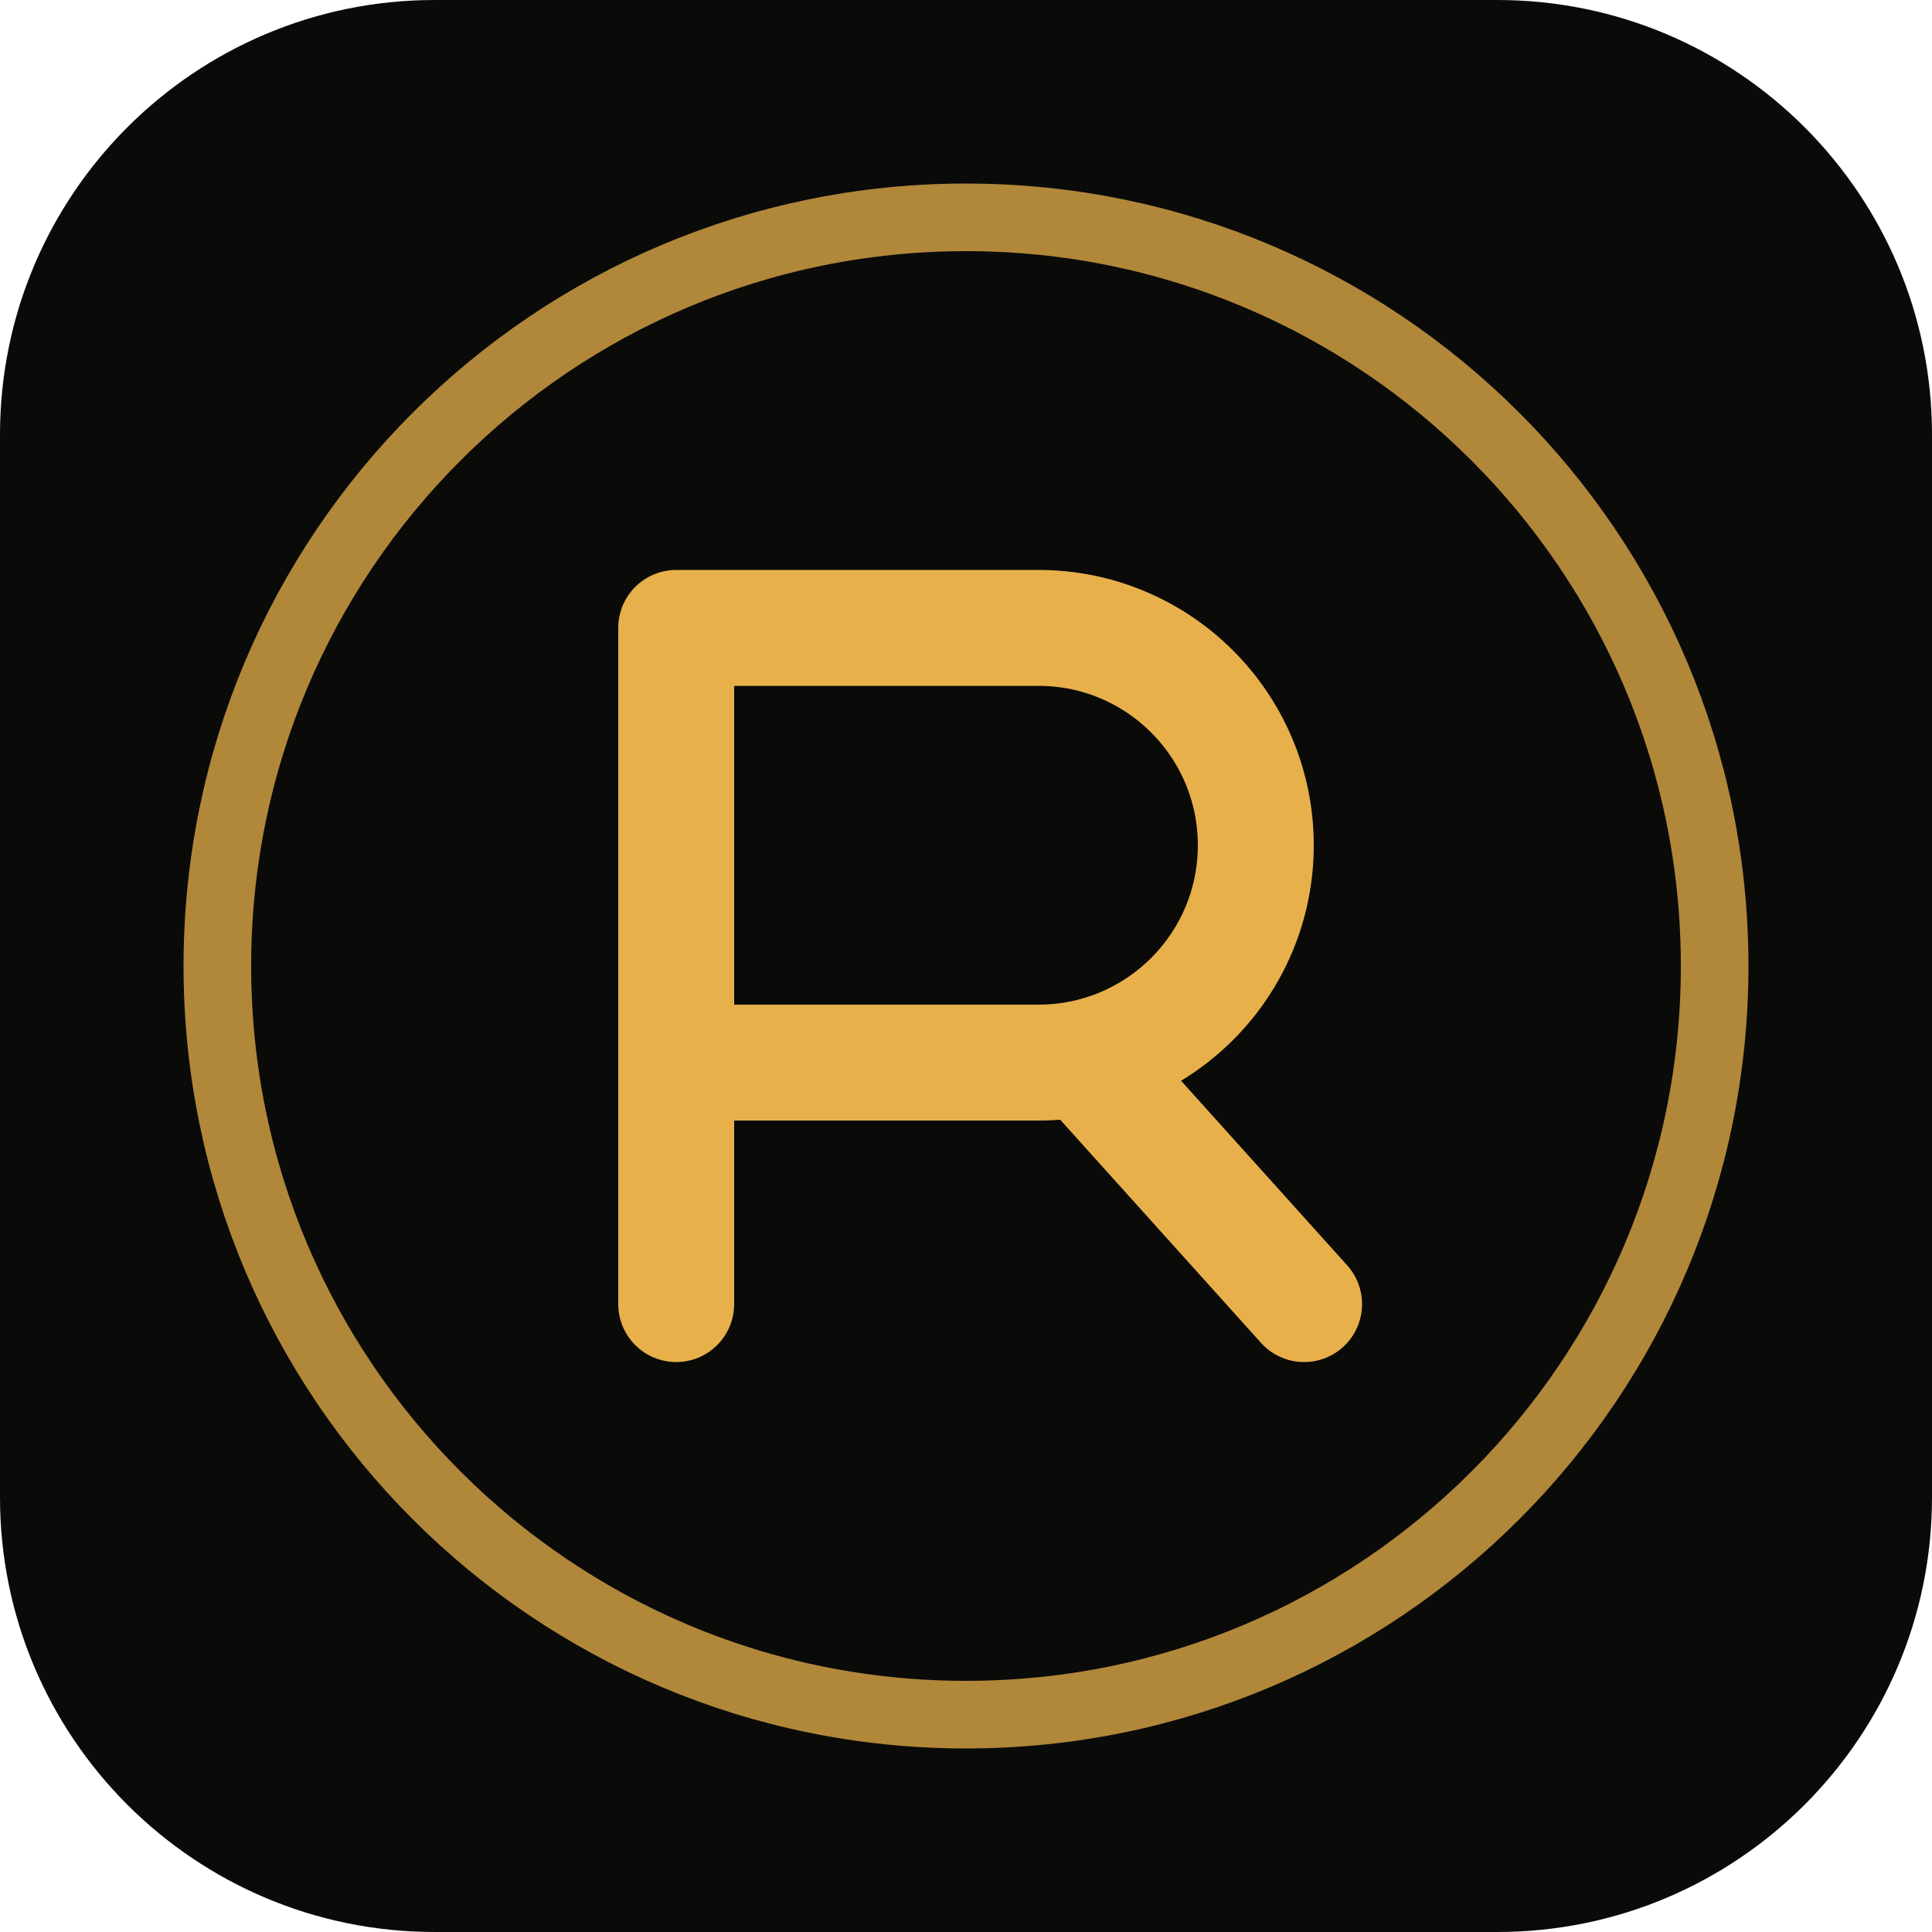
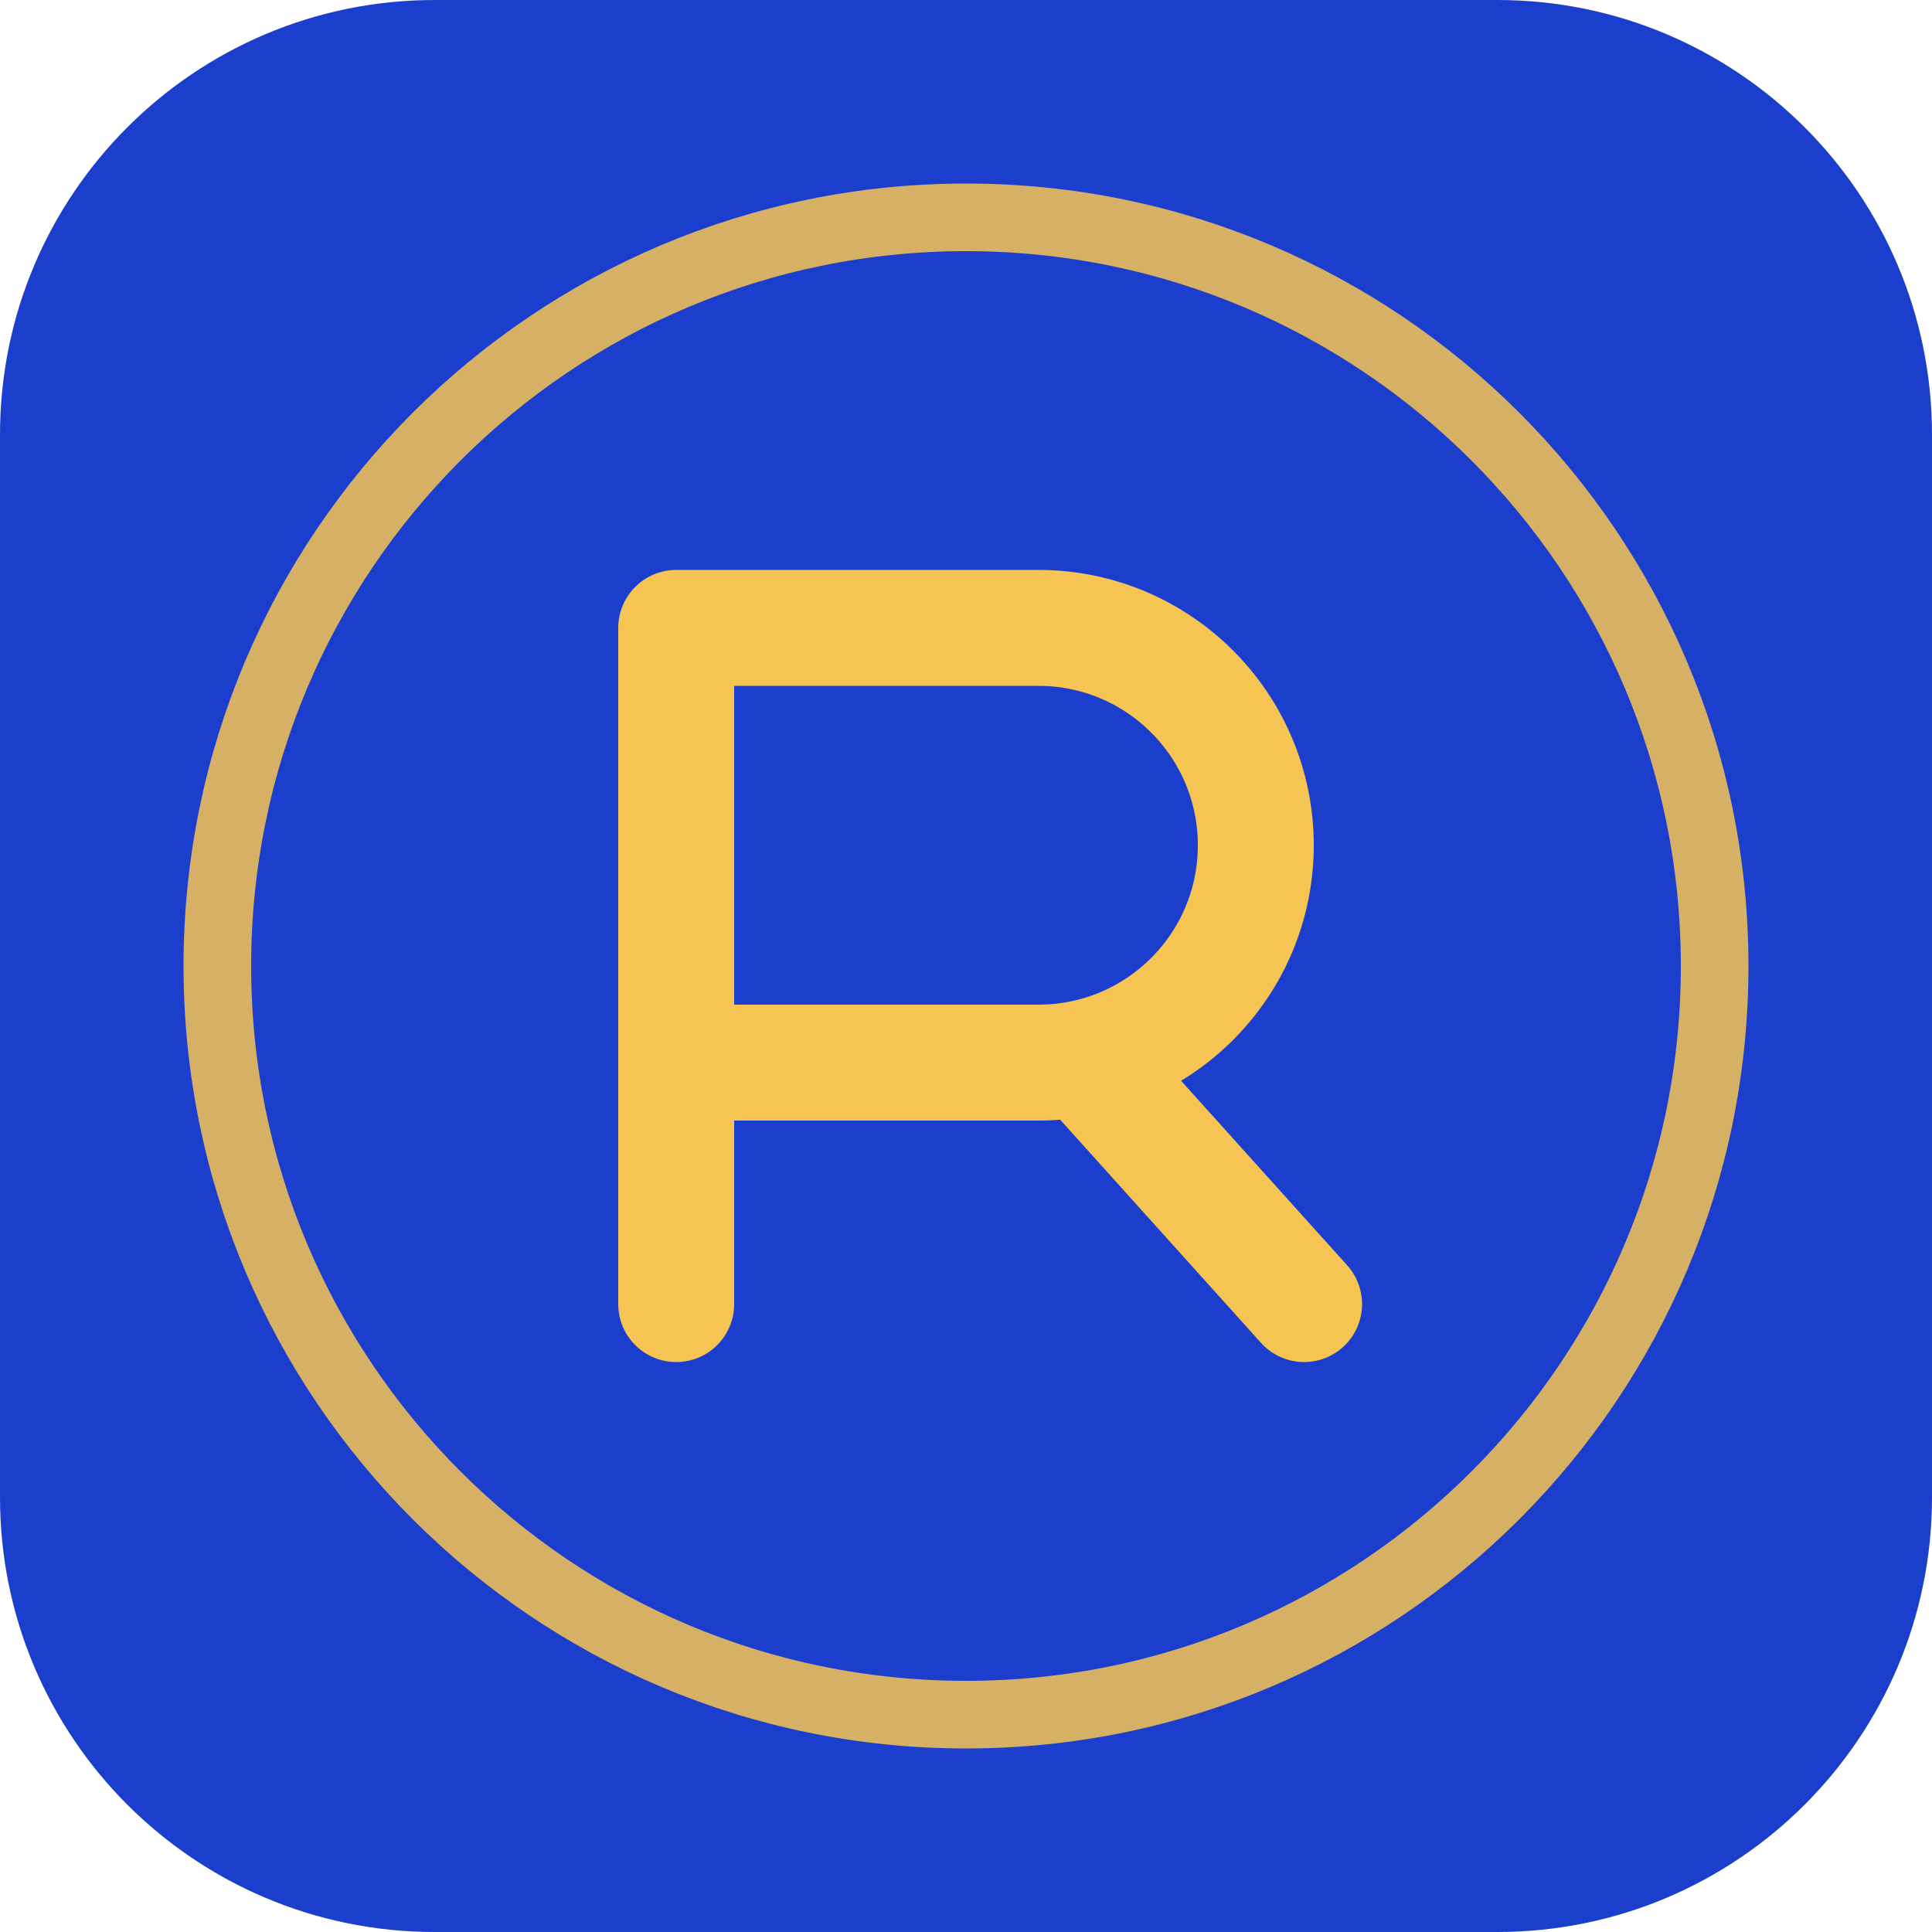
<svg xmlns="http://www.w3.org/2000/svg" viewBox="0 0 40 40">
-   <rect width="40" height="40" rx="9" fill="#0A0A09" />
-   <circle cx="20" cy="20" r="15.5" fill="none" stroke="#E8B04B" stroke-width="1.4" opacity="0.75" />
-   <path d="M14 27V13h7.5a4.5 4.5 0 0 1 0 9H14m8.5 0 4.5 5" fill="none" stroke="#E8B04B" stroke-width="2.4" stroke-linecap="round" stroke-linejoin="round" />
+   <rect width="40" height="40" rx="9" fill="#1B3FCC" />
+   <circle cx="20" cy="20" r="15.5" fill="none" stroke="#F6C453" stroke-width="1.4" opacity="0.85" />
+   <path d="M14 27V13h7.5a4.5 4.5 0 0 1 0 9H14m8.5 0 4.5 5" fill="none" stroke="#F6C453" stroke-width="2.4" stroke-linecap="round" stroke-linejoin="round" />
</svg>
